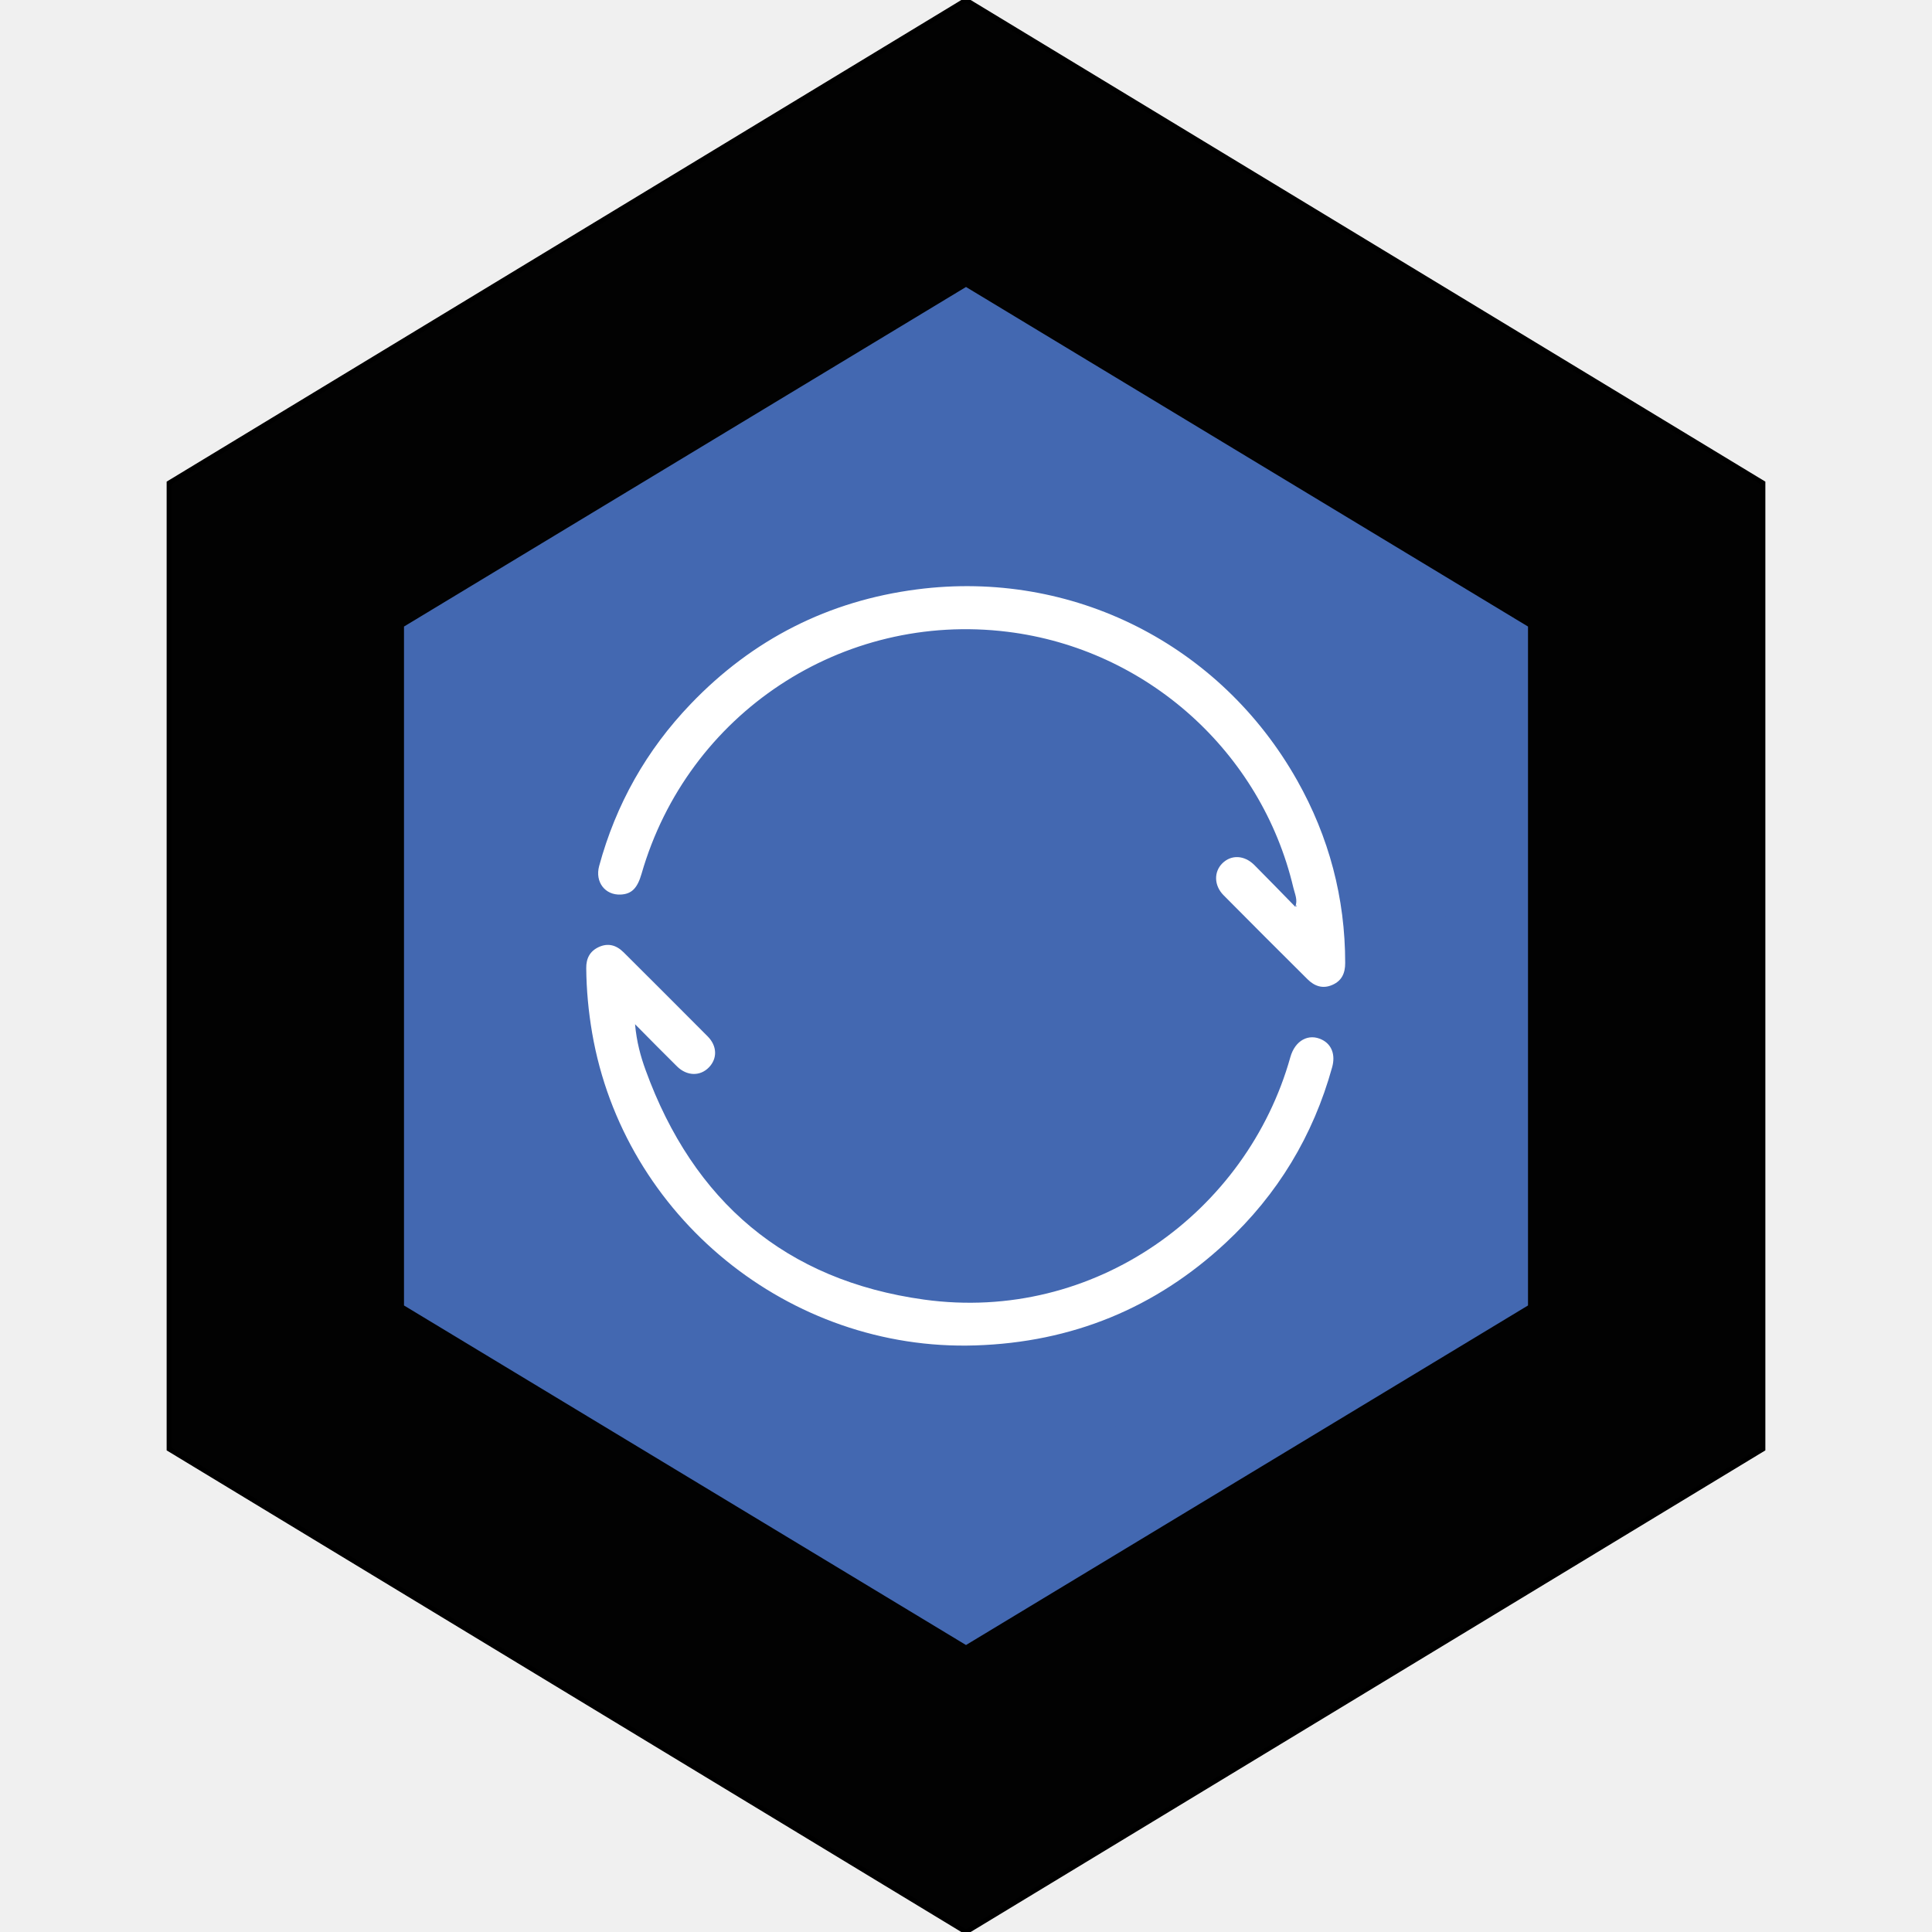
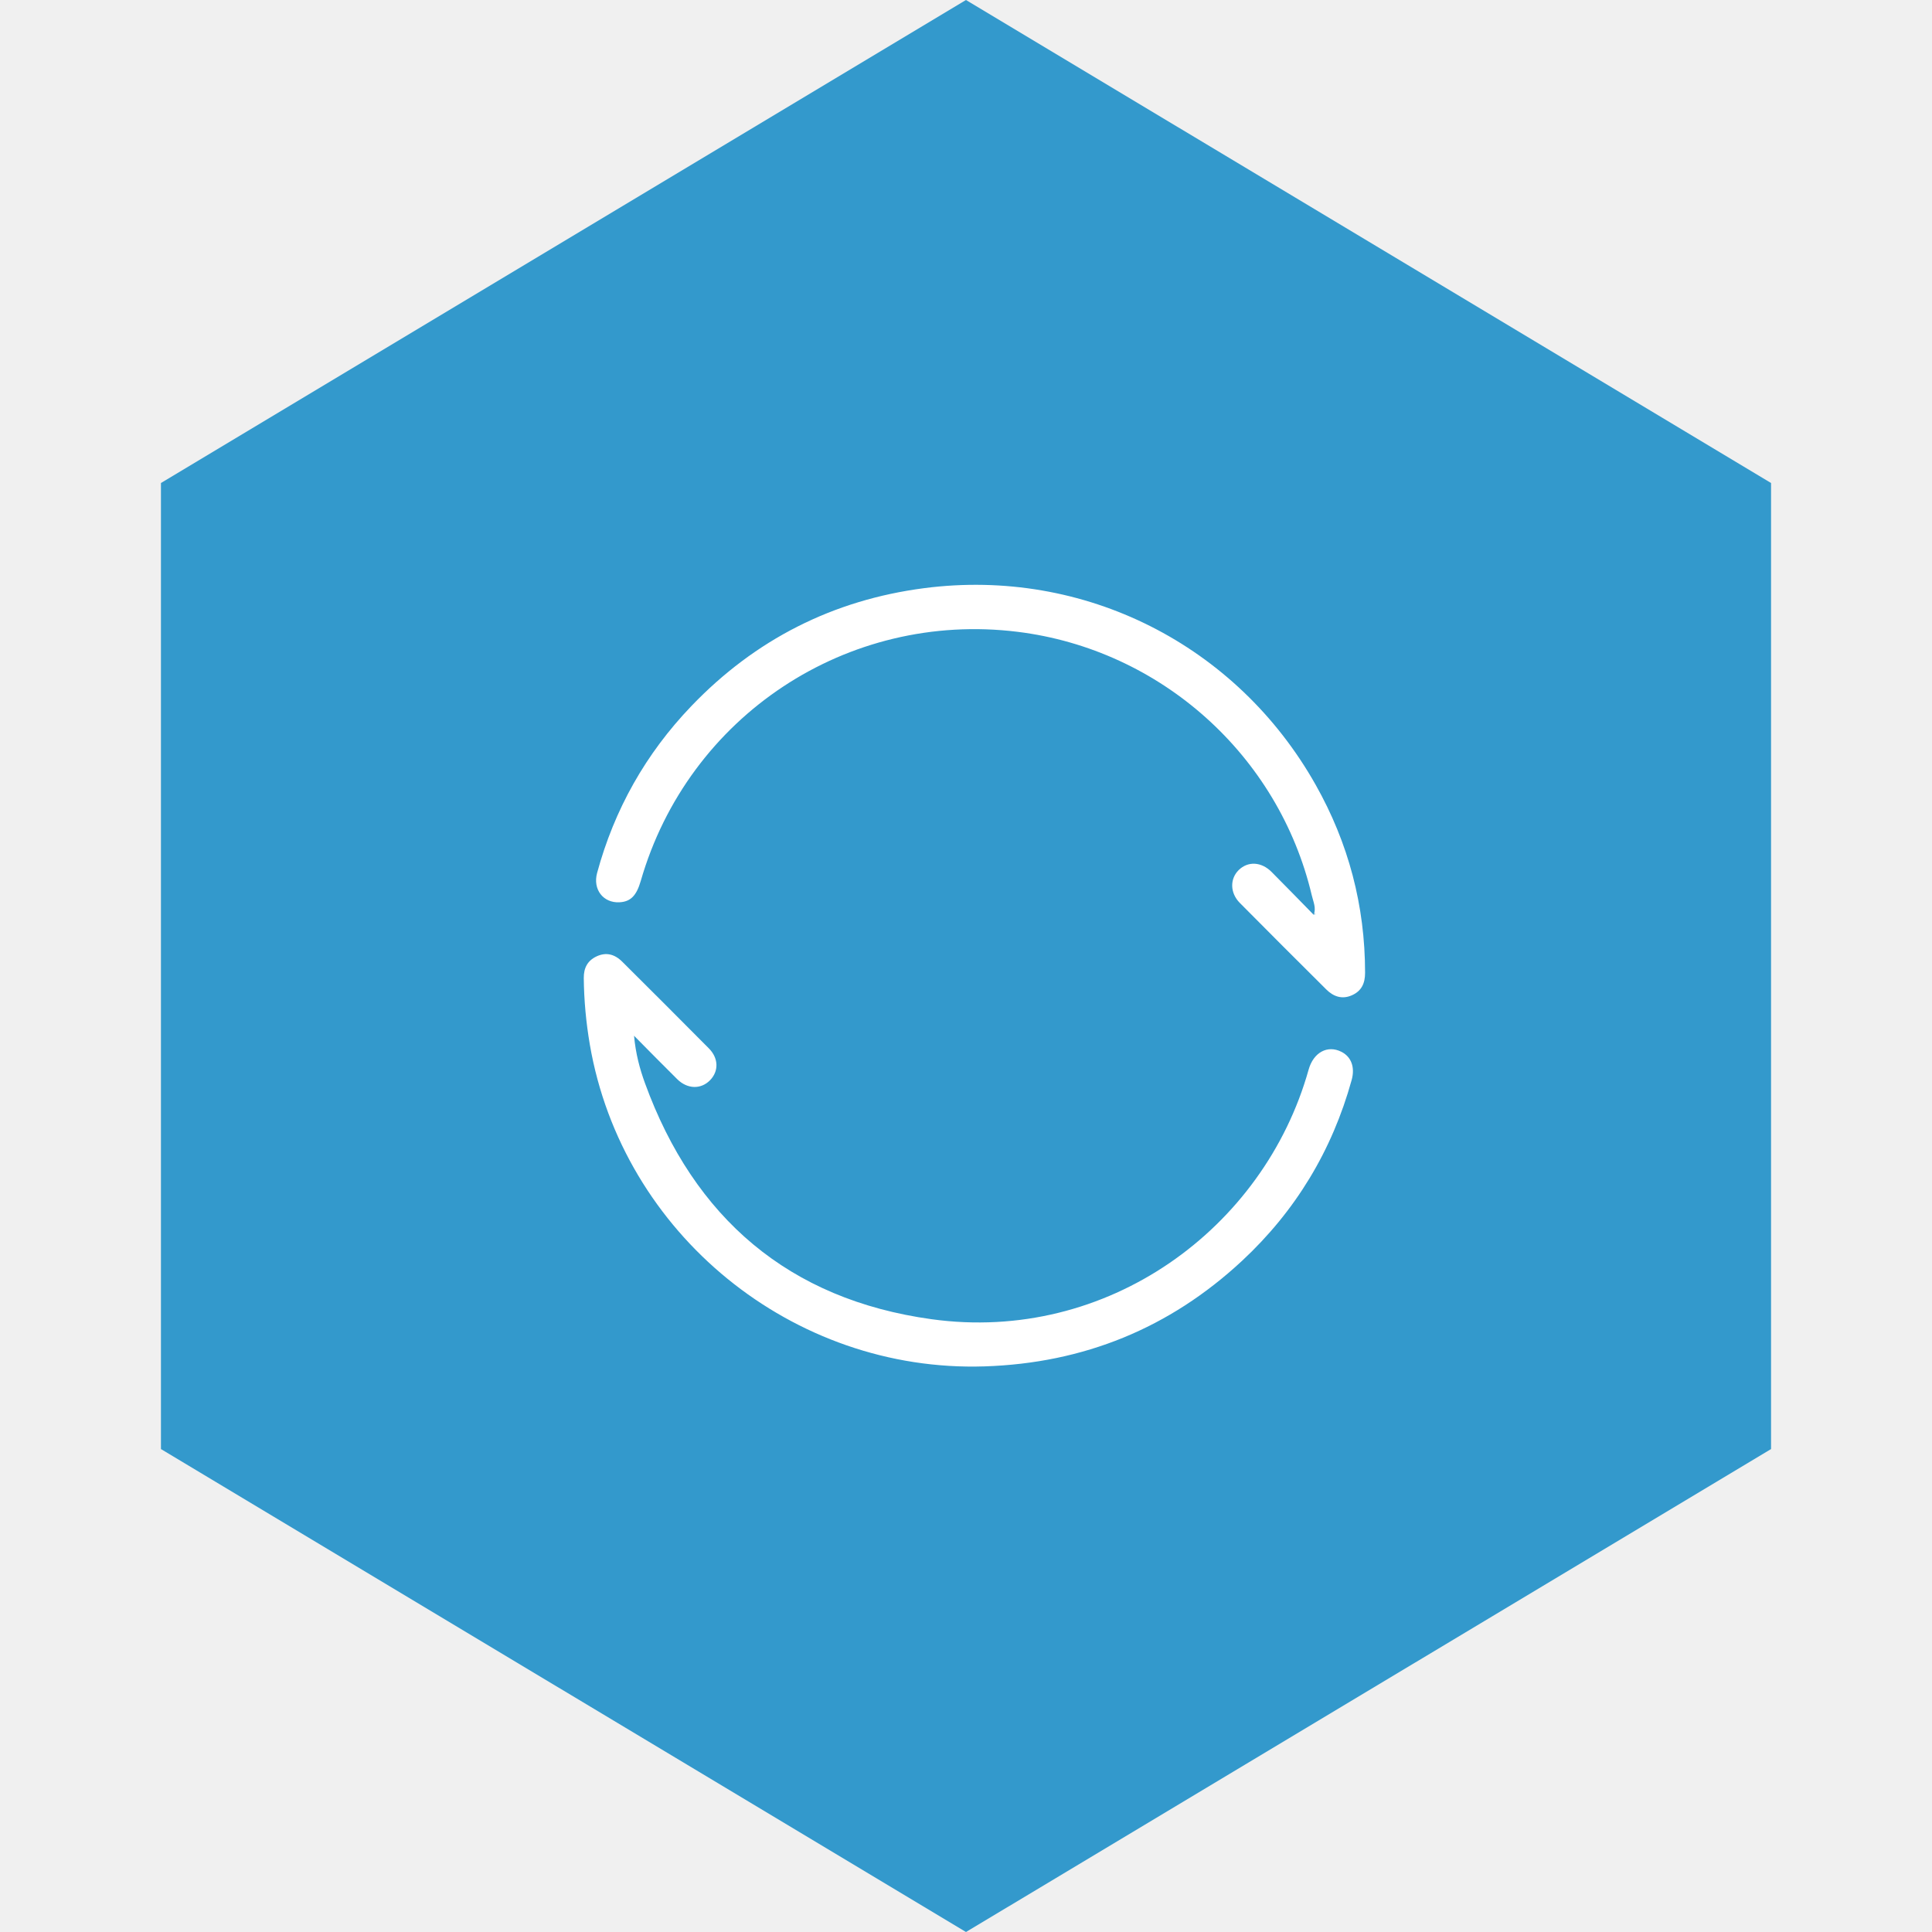
<svg xmlns="http://www.w3.org/2000/svg" version="1.1" id="Layer_1" x="0px" y="0px" width="400px" height="400px" viewBox="0 0 400 400" enable-background="new 0 0 400 400" xml:space="preserve">
-   <polygon fill="#020202" stroke="#000000" stroke-miterlimit="10" points="364.999,300.002 200,400 35.001,300.002 35.001,99.999   200,0 364.999,99.999 " />
-   <polygon fill="#4368B1" stroke="#4368B1" stroke-miterlimit="10" points="315.856,270.001 200.001,340 84.144,270.001   84.145,130.001 200.001,60 315.856,130.001 " />
  <g>
-     <path fill-rule="evenodd" clip-rule="evenodd" fill="#4368B1" d="M208.148,100.041c2.18,0.833,4.509,0.715,6.771,1.061   c42.075,6.461,75.629,38.343,83.212,80.232c6.046,33.374-2.57,63.032-25.979,87.692c-21.063,22.197-47.427,32.28-77.925,30.789   c-46.061-2.244-84.692-36.749-92.723-82.354c-0.439-2.496-0.729-5.018-1.094-7.522c-0.058-0.357,0.113-0.813-0.41-0.964   c0-5.595,0-11.189,0-16.793c0.463-0.215,0.304-0.663,0.337-1.021c1.167-13.633,4.847-26.58,11.519-38.514   c15.594-27.889,39.096-45.056,70.575-51.078c3.338-0.634,6.729-1.025,10.096-1.529   C197.736,100.041,202.936,100.041,208.148,100.041z M268.16,187.722c-2.818-2.871-5.604-5.774-8.458-8.624   c-2.073-2.065-4.762-2.176-6.607-0.379c-1.801,1.77-1.772,4.604,0.224,6.62c5.758,5.831,11.572,11.612,17.379,17.394   c1.455,1.452,3.175,2.05,5.146,1.184c1.956-0.853,2.664-2.415,2.664-4.529c0-13.491-3.351-26.112-9.945-37.814   c-15.87-28.149-46.524-43.719-78.708-39.547c-18.35,2.375-34.028,10.336-46.856,23.729c-9.165,9.556-15.479,20.766-18.952,33.549   c-0.895,3.31,1.232,6.063,4.469,5.904c2.257-0.109,3.443-1.302,4.31-4.294c9.56-33.195,41.56-54.347,75.795-50.106   c28.76,3.557,52.514,24.819,59.161,52.997c0.301,1.272,0.96,2.565,0.379,3.937V187.722z M131.479,212.053   c3.135,3.164,5.896,5.98,8.701,8.746c2.05,2.018,4.79,2.058,6.596,0.187c1.781-1.838,1.708-4.439-0.264-6.416   c-5.778-5.814-11.581-11.604-17.388-17.39c-1.602-1.599-3.317-1.943-5.144-1.11c-1.857,0.862-2.626,2.354-2.605,4.379   c0.04,4.502,0.459,8.954,1.216,13.385c6.533,38.055,40.814,65.974,79.376,64.72c19.94-0.646,37.229-7.68,51.798-21.233   c10.763-10.014,18.114-22.176,22.042-36.362c0.712-2.565-0.081-4.68-2.073-5.685c-2.785-1.398-5.607,0.131-6.583,3.606   c-8.97,31.984-40.49,55.075-75.844,50.188c-28.666-3.965-47.756-20.351-57.628-47.483C132.625,218.7,131.808,215.7,131.479,212.053   z" />
-     <path fill-rule="evenodd" clip-rule="evenodd" fill="#FFFFFF" d="M268.16,187.742c0.581-1.371-0.078-2.664-0.379-3.937   c-6.647-28.178-30.401-49.439-59.161-52.997c-34.236-4.241-66.236,16.911-75.795,50.106c-0.866,2.992-2.053,4.185-4.31,4.294   c-3.236,0.158-5.363-2.595-4.469-5.904c3.473-12.784,9.787-23.994,18.952-33.549c12.828-13.394,28.507-21.355,46.856-23.729   c32.183-4.172,62.837,11.397,78.708,39.547c6.595,11.702,9.945,24.323,9.945,37.814c0,2.114-0.708,3.677-2.664,4.529   c-1.972,0.866-3.691,0.269-5.146-1.184c-5.807-5.781-11.621-11.563-17.379-17.394c-1.996-2.017-2.024-4.851-0.224-6.62   c1.846-1.797,4.534-1.687,6.607,0.379c2.854,2.85,5.64,5.753,8.458,8.624c0.012-0.146,0.451,0.061,0.219-0.276   C268.302,187.555,268.229,187.644,268.16,187.742z" />
-     <path fill-rule="evenodd" clip-rule="evenodd" fill="#FFFFFF" d="M131.479,212.053c0.329,3.647,1.146,6.647,2.2,9.531   c9.872,27.133,28.962,43.519,57.628,47.483c35.354,4.887,66.875-18.204,75.844-50.188c0.976-3.476,3.798-5.005,6.583-3.606   c1.992,1.005,2.785,3.119,2.073,5.685c-3.928,14.187-11.279,26.349-22.042,36.362c-14.568,13.554-31.857,20.588-51.798,21.233   c-38.562,1.254-72.843-26.665-79.376-64.72c-0.757-4.431-1.176-8.883-1.216-13.385c-0.021-2.024,0.748-3.517,2.605-4.379   c1.826-0.833,3.542-0.488,5.144,1.11c5.807,5.785,11.609,11.575,17.388,17.39c1.972,1.977,2.045,4.578,0.264,6.416   c-1.806,1.871-4.546,1.831-6.596-0.187C137.375,218.033,134.614,215.217,131.479,212.053z" />
+     <polygon fill="#3399CC" points="366.678,300.013 199.998,400 33.322,300.013 33.322,100.004 199.998,0 366.678,100.004  " />
+     <g>
+       <g>
+         <path fill-rule="evenodd" clip-rule="evenodd" fill="#3399CC" d="M210.19,99.137c2.254,0.861,4.643,0.735,6.974,1.097     c43.318,6.649,77.852,39.471,85.661,82.577c6.225,34.367-2.653,64.892-26.747,90.283c-21.682,22.837-48.819,33.219-80.214,31.697     c-47.413-2.32-87.183-37.835-95.451-84.783c-0.447-2.572-0.746-5.167-1.125-7.746c-0.058-0.367,0.114-0.838-0.425-0.987     c0-5.765,0-11.524,0-17.289c0.481-0.229,0.321-0.678,0.355-1.051c1.194-14.034,4.984-27.361,11.852-39.649     c16.055-28.705,40.247-46.379,72.649-52.569c3.434-0.66,6.925-1.062,10.393-1.579C199.476,99.137,204.828,99.137,210.19,99.137z      M271.979,189.392c-2.905-2.951-5.776-5.938-8.717-8.872c-2.124-2.13-4.892-2.251-6.798-0.39c-1.85,1.814-1.826,4.737,0.229,6.81     c5.926,6.001,11.909,11.949,17.893,17.91c1.492,1.486,3.272,2.107,5.294,1.217c2.021-0.884,2.744-2.492,2.744-4.656     c0-13.902-3.444-26.891-10.232-38.926c-16.342-28.986-47.9-45.007-81.029-40.718c-18.886,2.446-35.026,10.641-48.228,24.421     c-9.44,9.848-15.94,21.383-19.512,34.544c-0.925,3.405,1.263,6.236,4.604,6.075c2.32-0.115,3.537-1.338,4.434-4.421     c9.842-34.171,42.778-55.939,78.026-51.576c29.606,3.664,54.056,25.547,60.9,54.55c0.299,1.315,0.977,2.647,0.391,4.054V189.392z      M131.271,214.438c3.227,3.262,6.069,6.155,8.957,9.01c2.113,2.078,4.927,2.112,6.793,0.189c1.832-1.896,1.752-4.577-0.281-6.604     c-5.938-5.995-11.915-11.955-17.893-17.904c-1.647-1.647-3.416-1.998-5.294-1.137c-1.918,0.884-2.704,2.412-2.688,4.502     c0.046,4.634,0.477,9.21,1.252,13.77c6.729,39.179,42.021,67.917,81.722,66.631c20.525-0.666,38.314-7.906,53.313-21.854     c11.082-10.313,18.65-22.83,22.693-37.433c0.734-2.642-0.081-4.823-2.137-5.851c-2.871-1.441-5.776,0.132-6.775,3.709     c-9.233,32.926-41.676,56.697-78.072,51.662c-29.509-4.077-49.164-20.947-59.328-48.877     C132.454,221.277,131.616,218.193,131.271,214.438z" />
+         <path fill-rule="evenodd" clip-rule="evenodd" fill="#FFFFFF" d="M271.979,189.415c0.586-1.407-0.092-2.739-0.391-4.054     c-6.845-29.003-31.294-50.886-60.9-54.55c-35.248-4.364-68.185,17.404-78.026,51.576c-0.896,3.083-2.113,4.307-4.434,4.421     c-3.342,0.161-5.529-2.67-4.604-6.075c3.571-13.161,10.071-24.697,19.512-34.544c13.201-13.781,29.342-21.975,48.228-24.421     c33.129-4.289,64.688,11.731,81.029,40.718c6.788,12.035,10.232,25.023,10.232,38.926c0,2.164-0.724,3.772-2.744,4.656     c-2.021,0.891-3.802,0.27-5.294-1.217c-5.983-5.961-11.967-11.909-17.893-17.91c-2.056-2.073-2.079-4.995-0.229-6.81     c1.906-1.861,4.674-1.74,6.798,0.39c2.94,2.934,5.812,5.92,8.717,8.872c0.012-0.149,0.459,0.063,0.219-0.281     C272.116,189.219,272.048,189.312,271.979,189.415z" />
+         <path fill-rule="evenodd" clip-rule="evenodd" fill="#FFFFFF" d="M131.271,214.438c0.345,3.755,1.183,6.839,2.262,9.813     c10.164,27.93,29.819,44.8,59.328,48.877c36.396,5.035,68.839-18.736,78.072-51.662c0.999-3.577,3.904-5.15,6.775-3.709     c2.056,1.027,2.871,3.209,2.137,5.851c-4.043,14.603-11.611,27.12-22.693,37.433c-14.998,13.948-32.787,21.188-53.313,21.854     c-39.701,1.286-74.992-27.452-81.722-66.631c-0.775-4.56-1.206-9.136-1.252-13.77c-0.017-2.09,0.77-3.618,2.688-4.502     c1.878-0.861,3.646-0.511,5.294,1.137c5.978,5.949,11.955,11.909,17.893,17.904c2.033,2.026,2.113,4.708,0.281,6.604     c-1.866,1.923-4.68,1.889-6.793-0.189C137.341,220.594,134.498,217.7,131.271,214.438z" />
+       </g>
+     </g>
  </g>
</svg>
